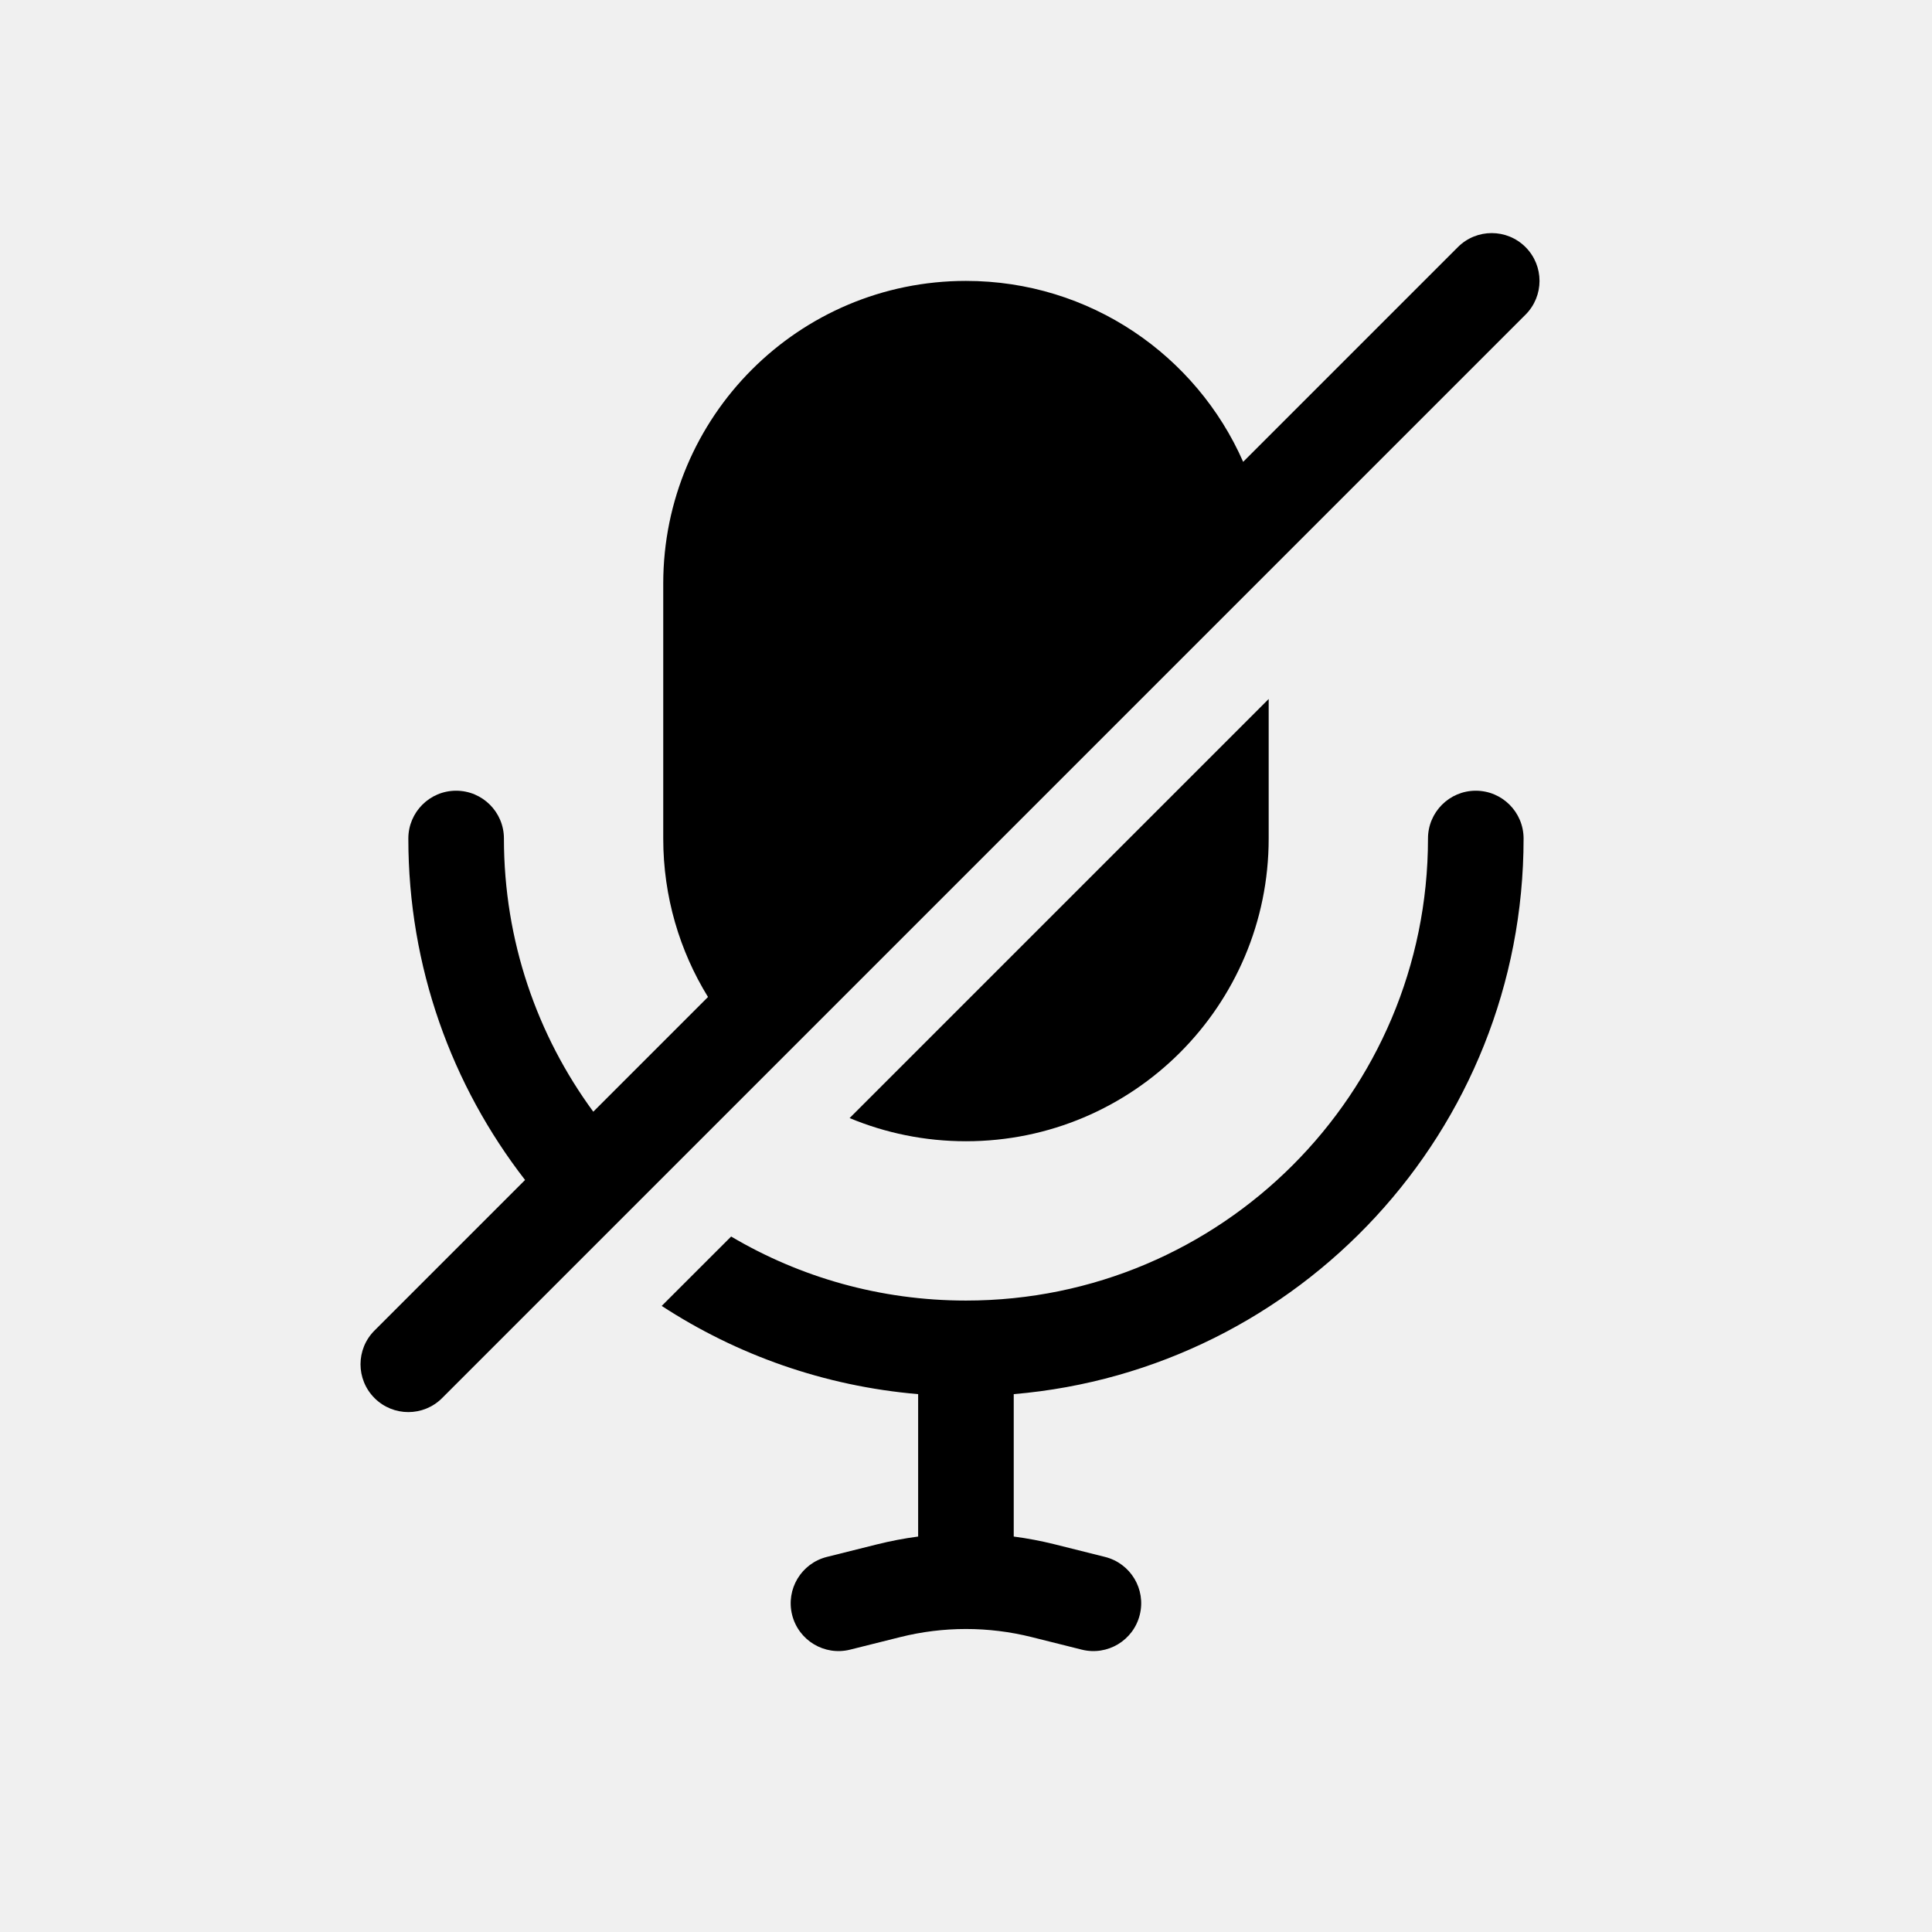
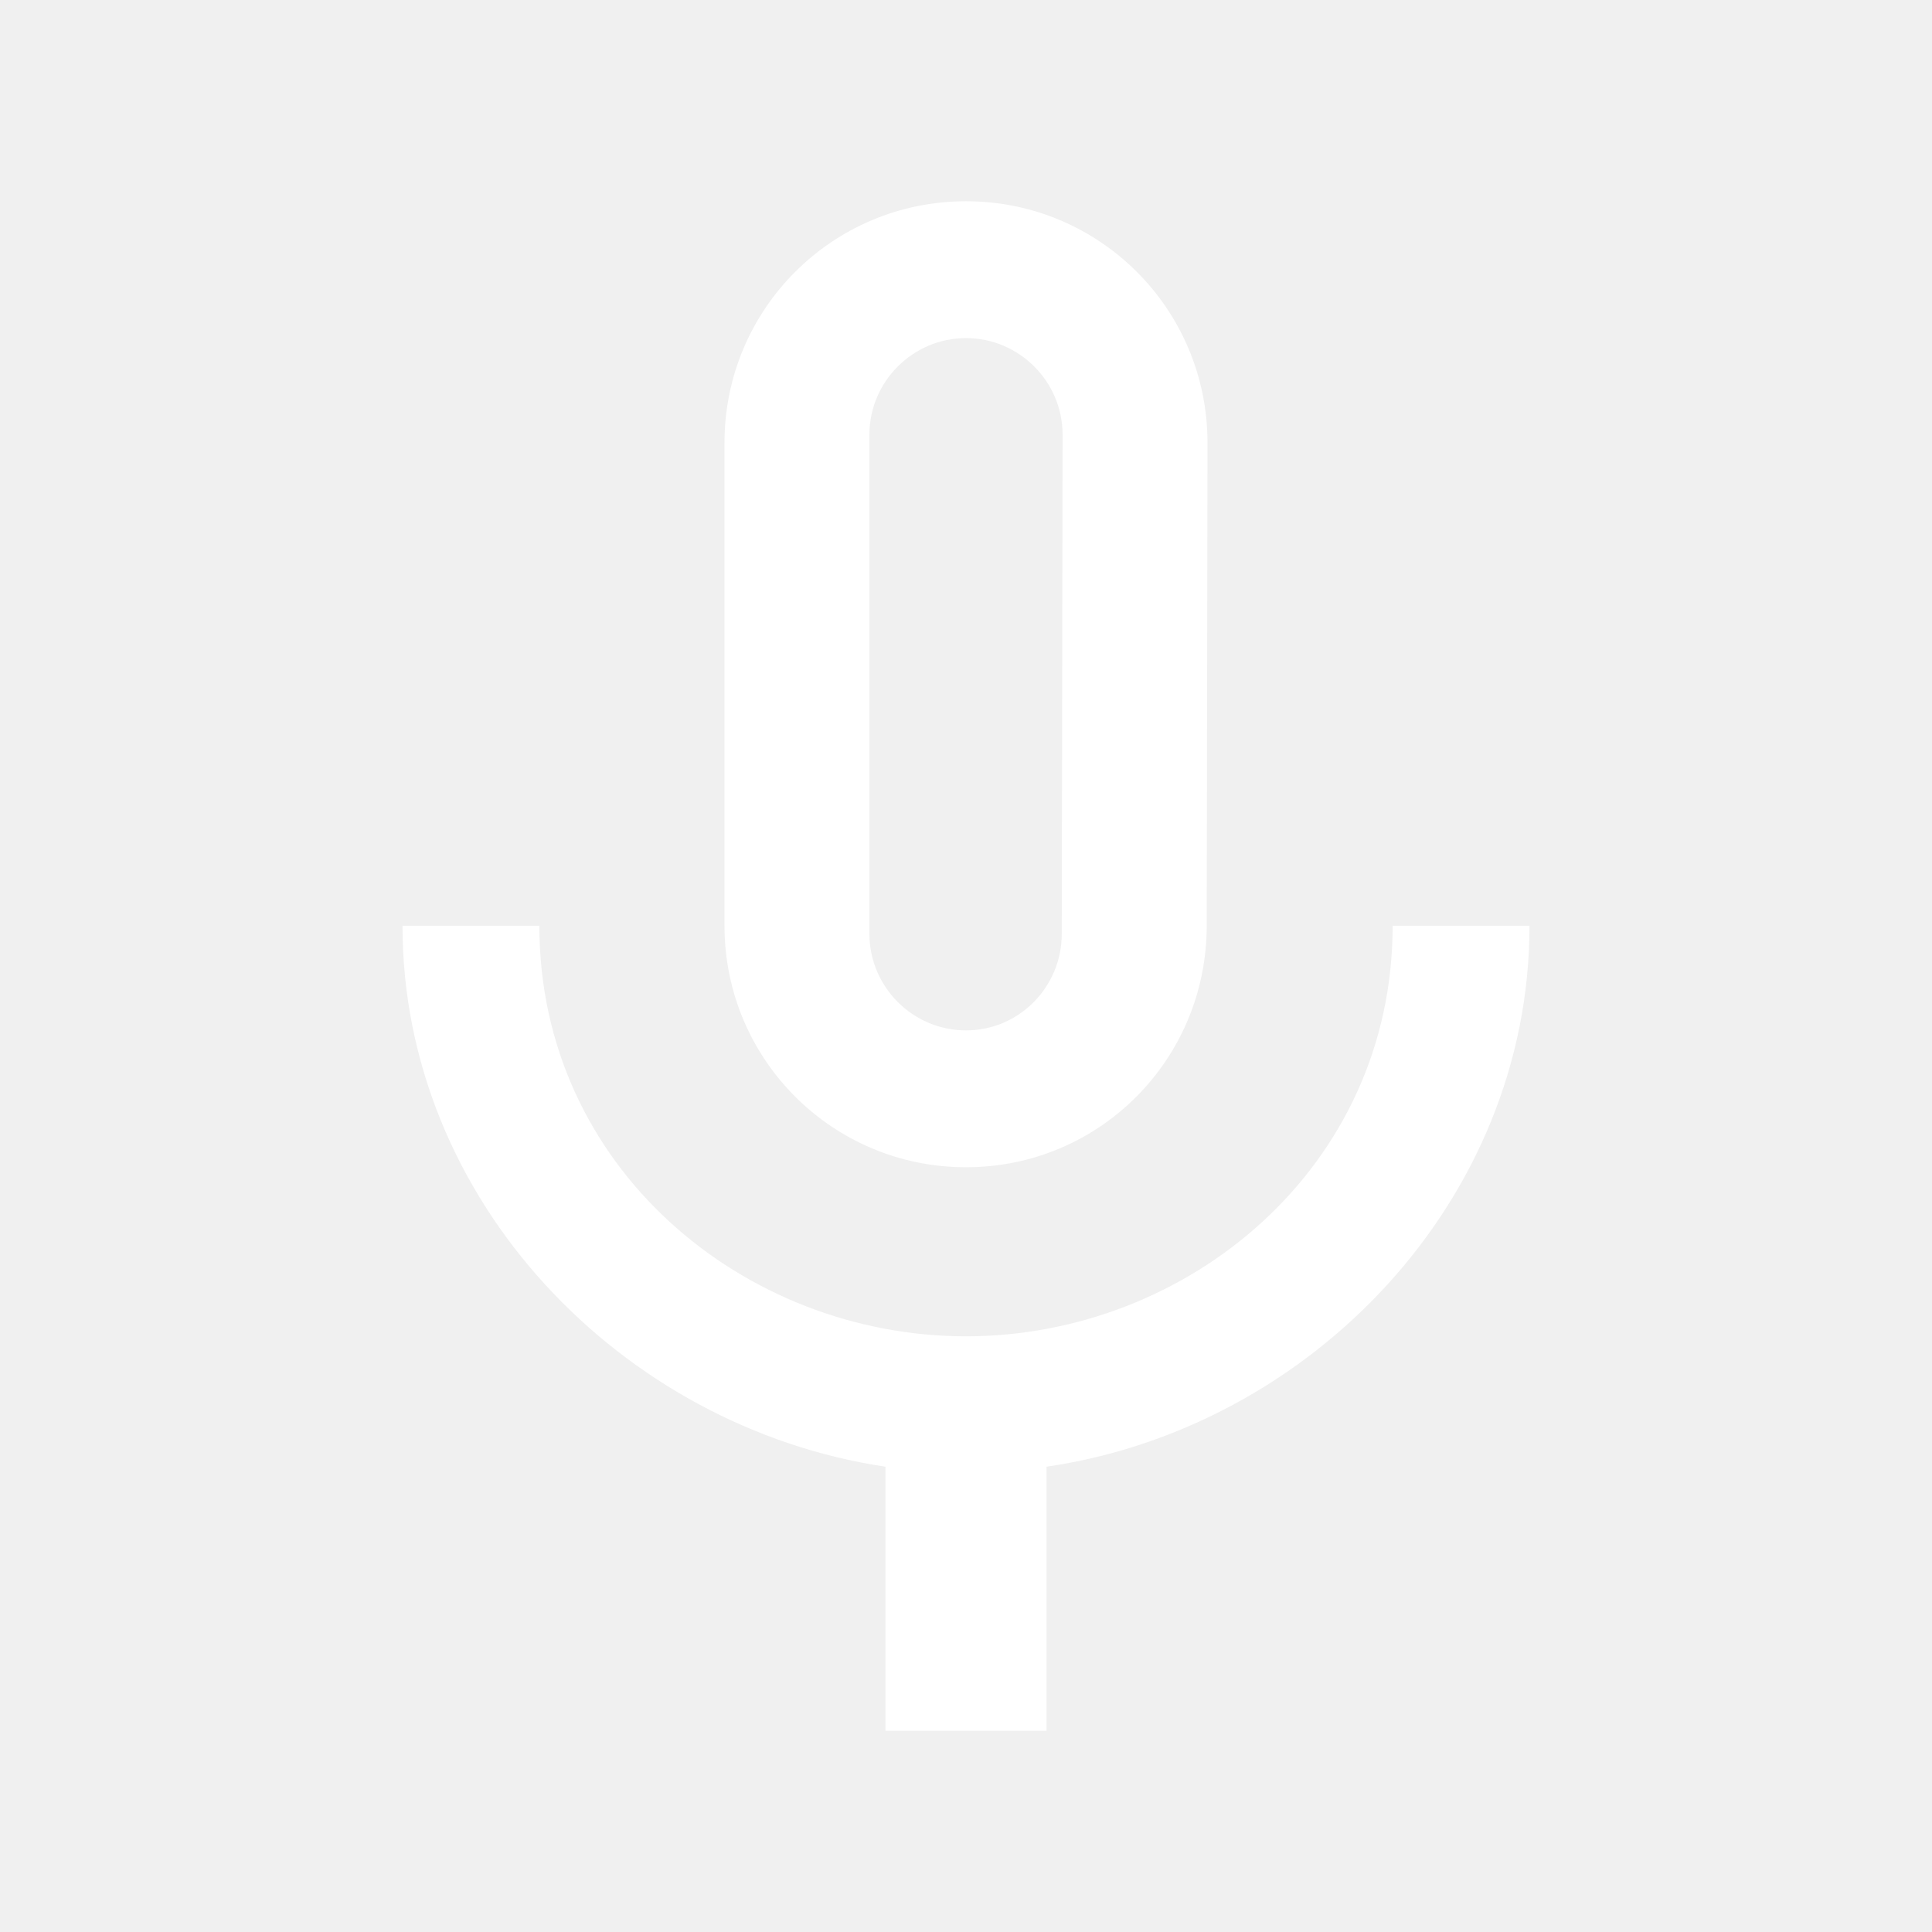
- <svg xmlns="http://www.w3.org/2000/svg" width="48" height="48" viewBox="0 0 48 48" fill="currentColor">
-   <path d="M36.221 6.139C36.685 5.675 37.437 5.675 37.901 6.139C38.365 6.603 38.365 7.354 37.901 7.818L10.984 34.735C10.521 35.199 9.769 35.199 9.305 34.735C8.841 34.271 8.841 33.519 9.305 33.056L13.045 29.316C11.227 26.972 10.145 24.029 10.145 20.833C10.145 20.177 10.676 19.645 11.332 19.645C11.988 19.645 12.52 20.177 12.52 20.833C12.52 23.372 13.344 25.719 14.74 27.62L17.59 24.77C16.885 23.625 16.478 22.276 16.478 20.833V14.499C16.478 10.346 19.845 6.979 23.999 6.979C27.076 6.979 29.722 8.827 30.886 11.474L36.221 6.139Z" fill="currentColor" />
-   <path d="M18.165 30.721L16.44 32.445C18.302 33.66 20.474 34.438 22.811 34.637V38.175C22.468 38.22 22.128 38.285 21.791 38.369L20.544 38.681C19.908 38.84 19.521 39.484 19.68 40.121C19.839 40.757 20.484 41.144 21.12 40.985L22.367 40.673C22.902 40.539 23.451 40.472 23.999 40.472C24.547 40.472 25.095 40.539 25.631 40.673L26.877 40.985C27.514 41.144 28.158 40.757 28.317 40.121C28.477 39.484 28.09 38.84 27.453 38.681L26.207 38.369C25.87 38.285 25.529 38.22 25.186 38.175V34.637C32.282 34.034 37.853 28.084 37.853 20.833C37.853 20.177 37.321 19.645 36.665 19.645C36.01 19.645 35.478 20.177 35.478 20.833C35.478 27.172 30.338 32.312 23.999 32.312C21.869 32.312 19.874 31.732 18.165 30.721Z" fill="currentColor" />
-   <path d="M31.52 17.366L21.108 27.778C21.998 28.149 22.974 28.354 23.999 28.354C28.152 28.354 31.52 24.986 31.52 20.833V17.366Z" fill="currentColor" />
+ <svg xmlns="http://www.w3.org/2000/svg" width="42" height="42" viewBox="0 0 42 42" fill="none">
+   <path d="M21 25.375C23.905 25.375 26.233 23.03 26.233 20.125L26.25 9.625C26.25 6.72 23.905 4.375 21 4.375C18.095 4.375 15.75 6.72 15.75 9.625V20.125C15.75 23.03 18.095 25.375 21 25.375ZM18.9 9.45C18.9 8.295 19.845 7.35 21 7.35C22.155 7.35 23.1 8.295 23.1 9.45L23.082 20.3C23.082 21.455 22.155 22.4 21 22.4C19.845 22.4 18.9 21.455 18.9 20.3V9.45ZM30.275 20.125C30.275 25.375 25.83 29.05 21 29.05C16.17 29.05 11.725 25.375 11.725 20.125H8.75C8.75 26.093 13.51 31.027 19.25 31.885V37.625H22.75V31.885C28.49 31.045 33.25 26.11 33.25 20.125H30.275Z" fill="white" />
</svg>
